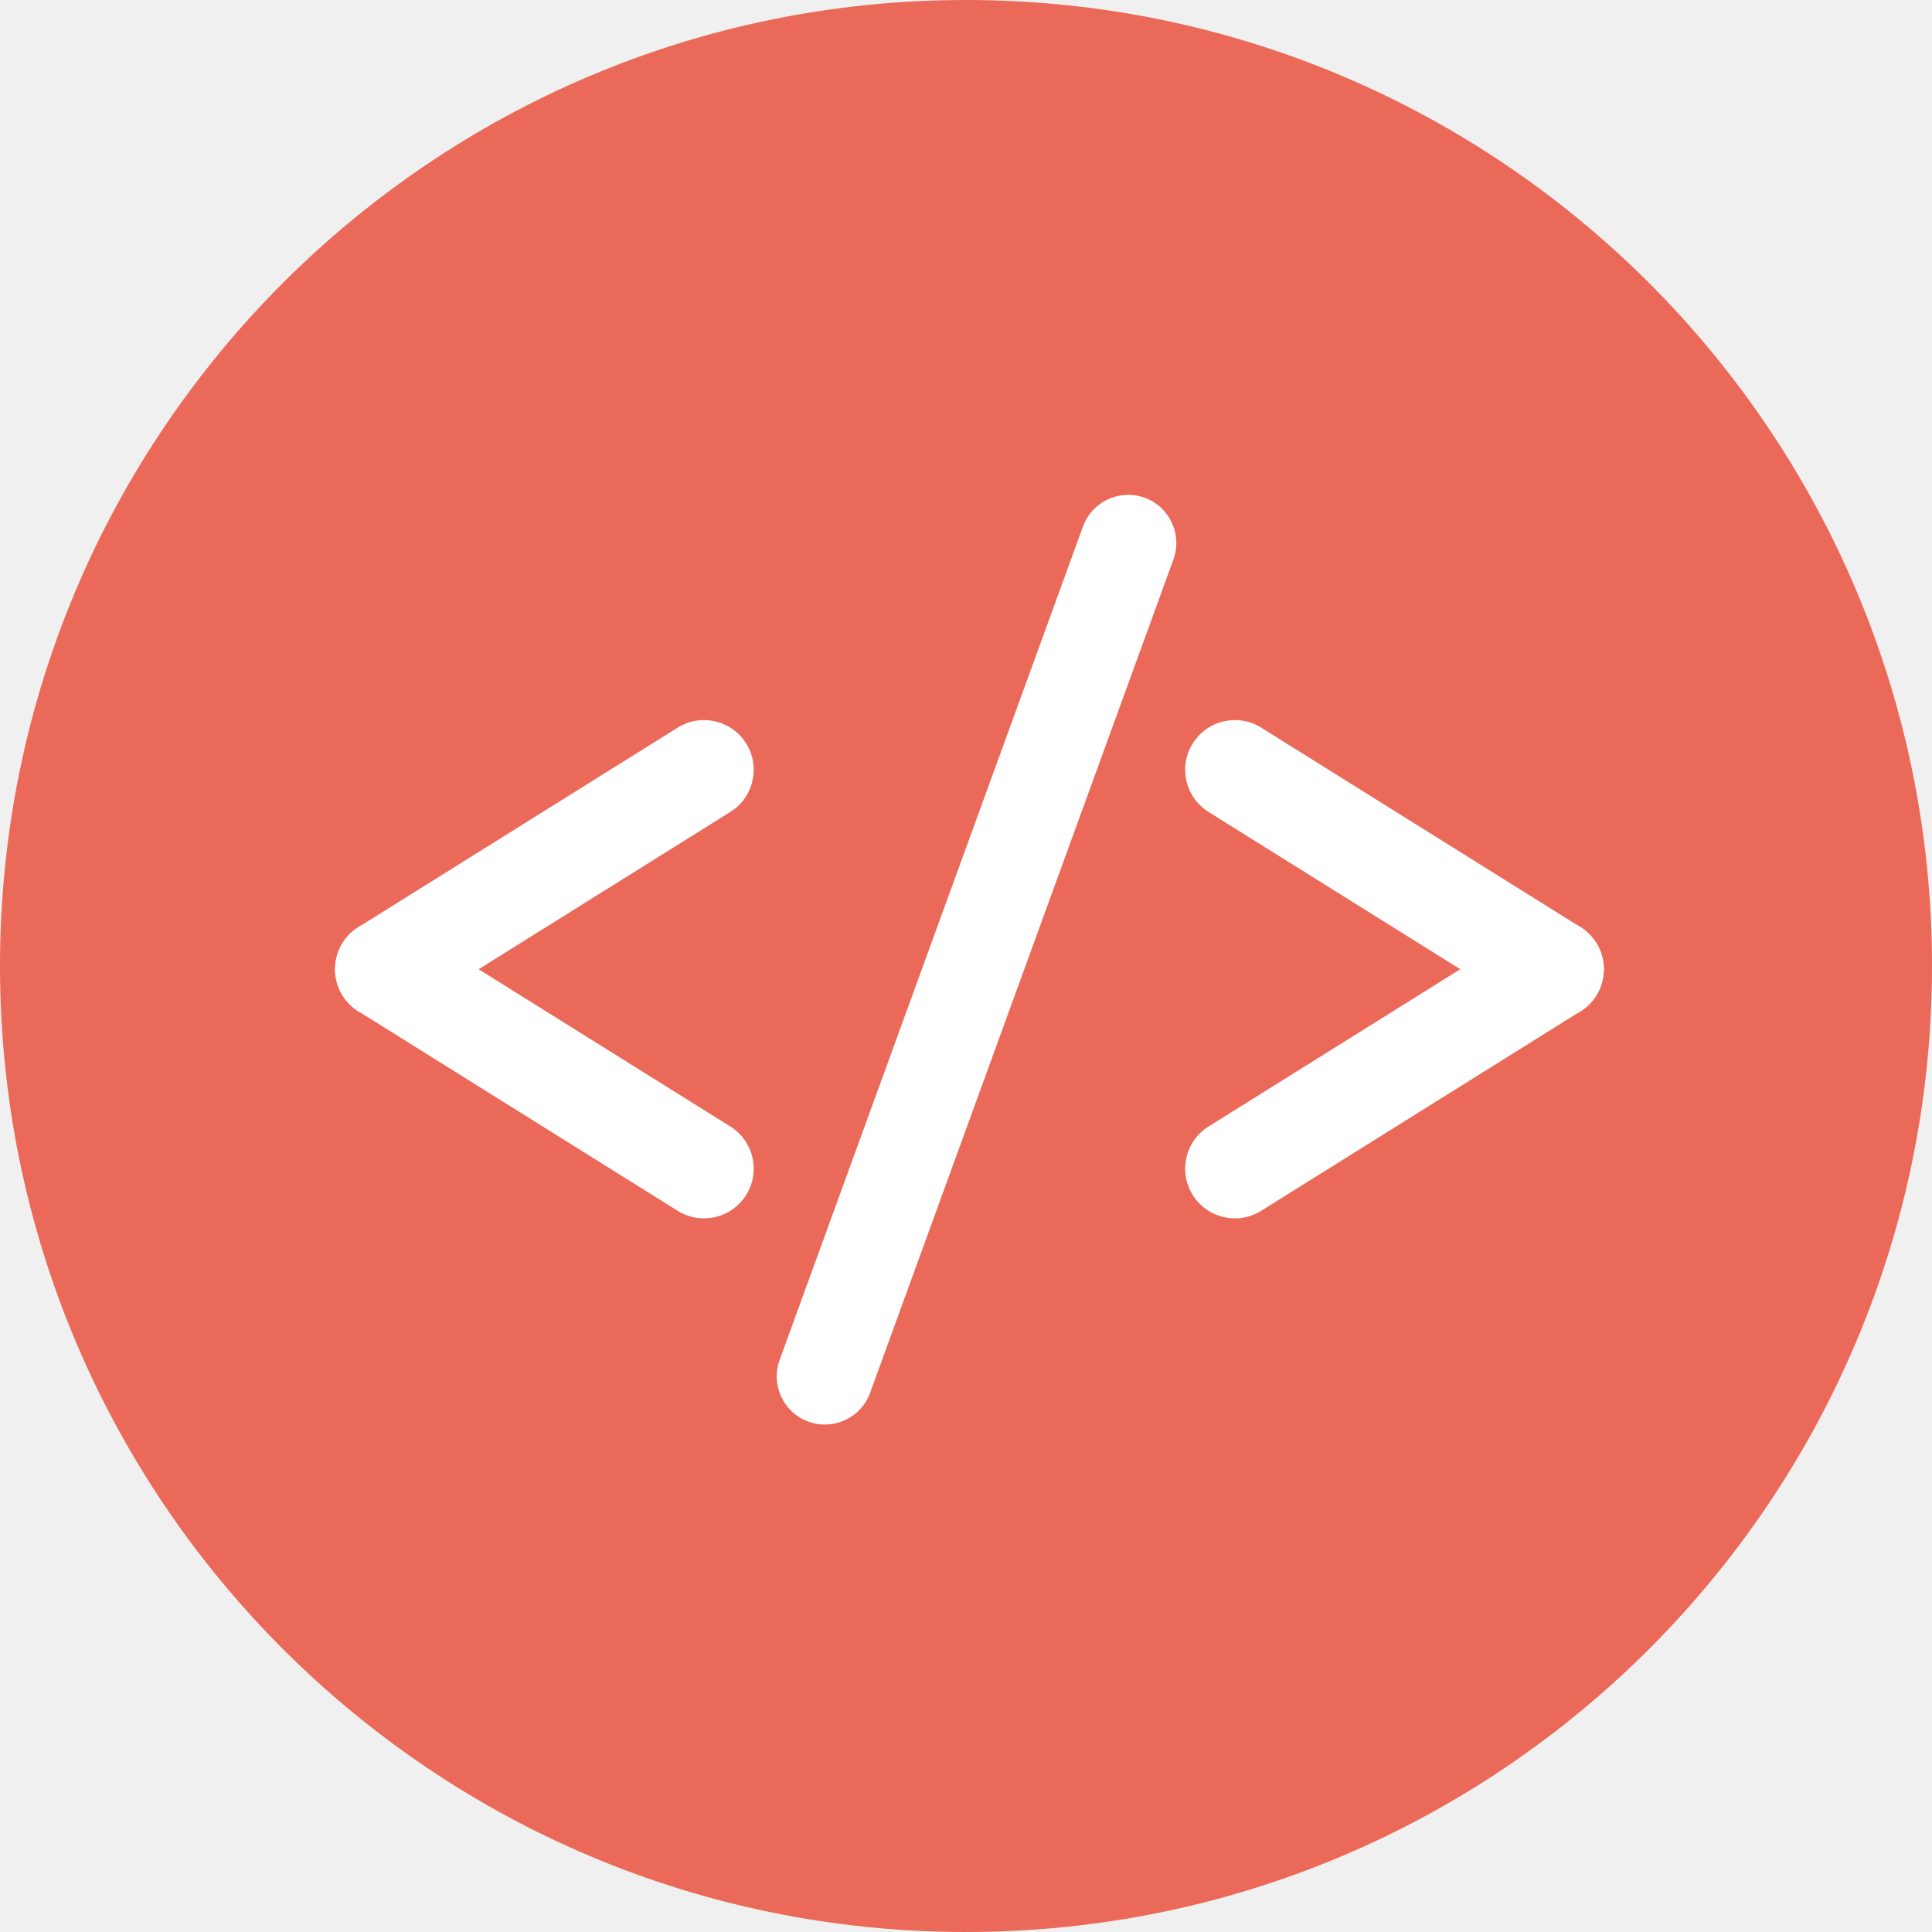
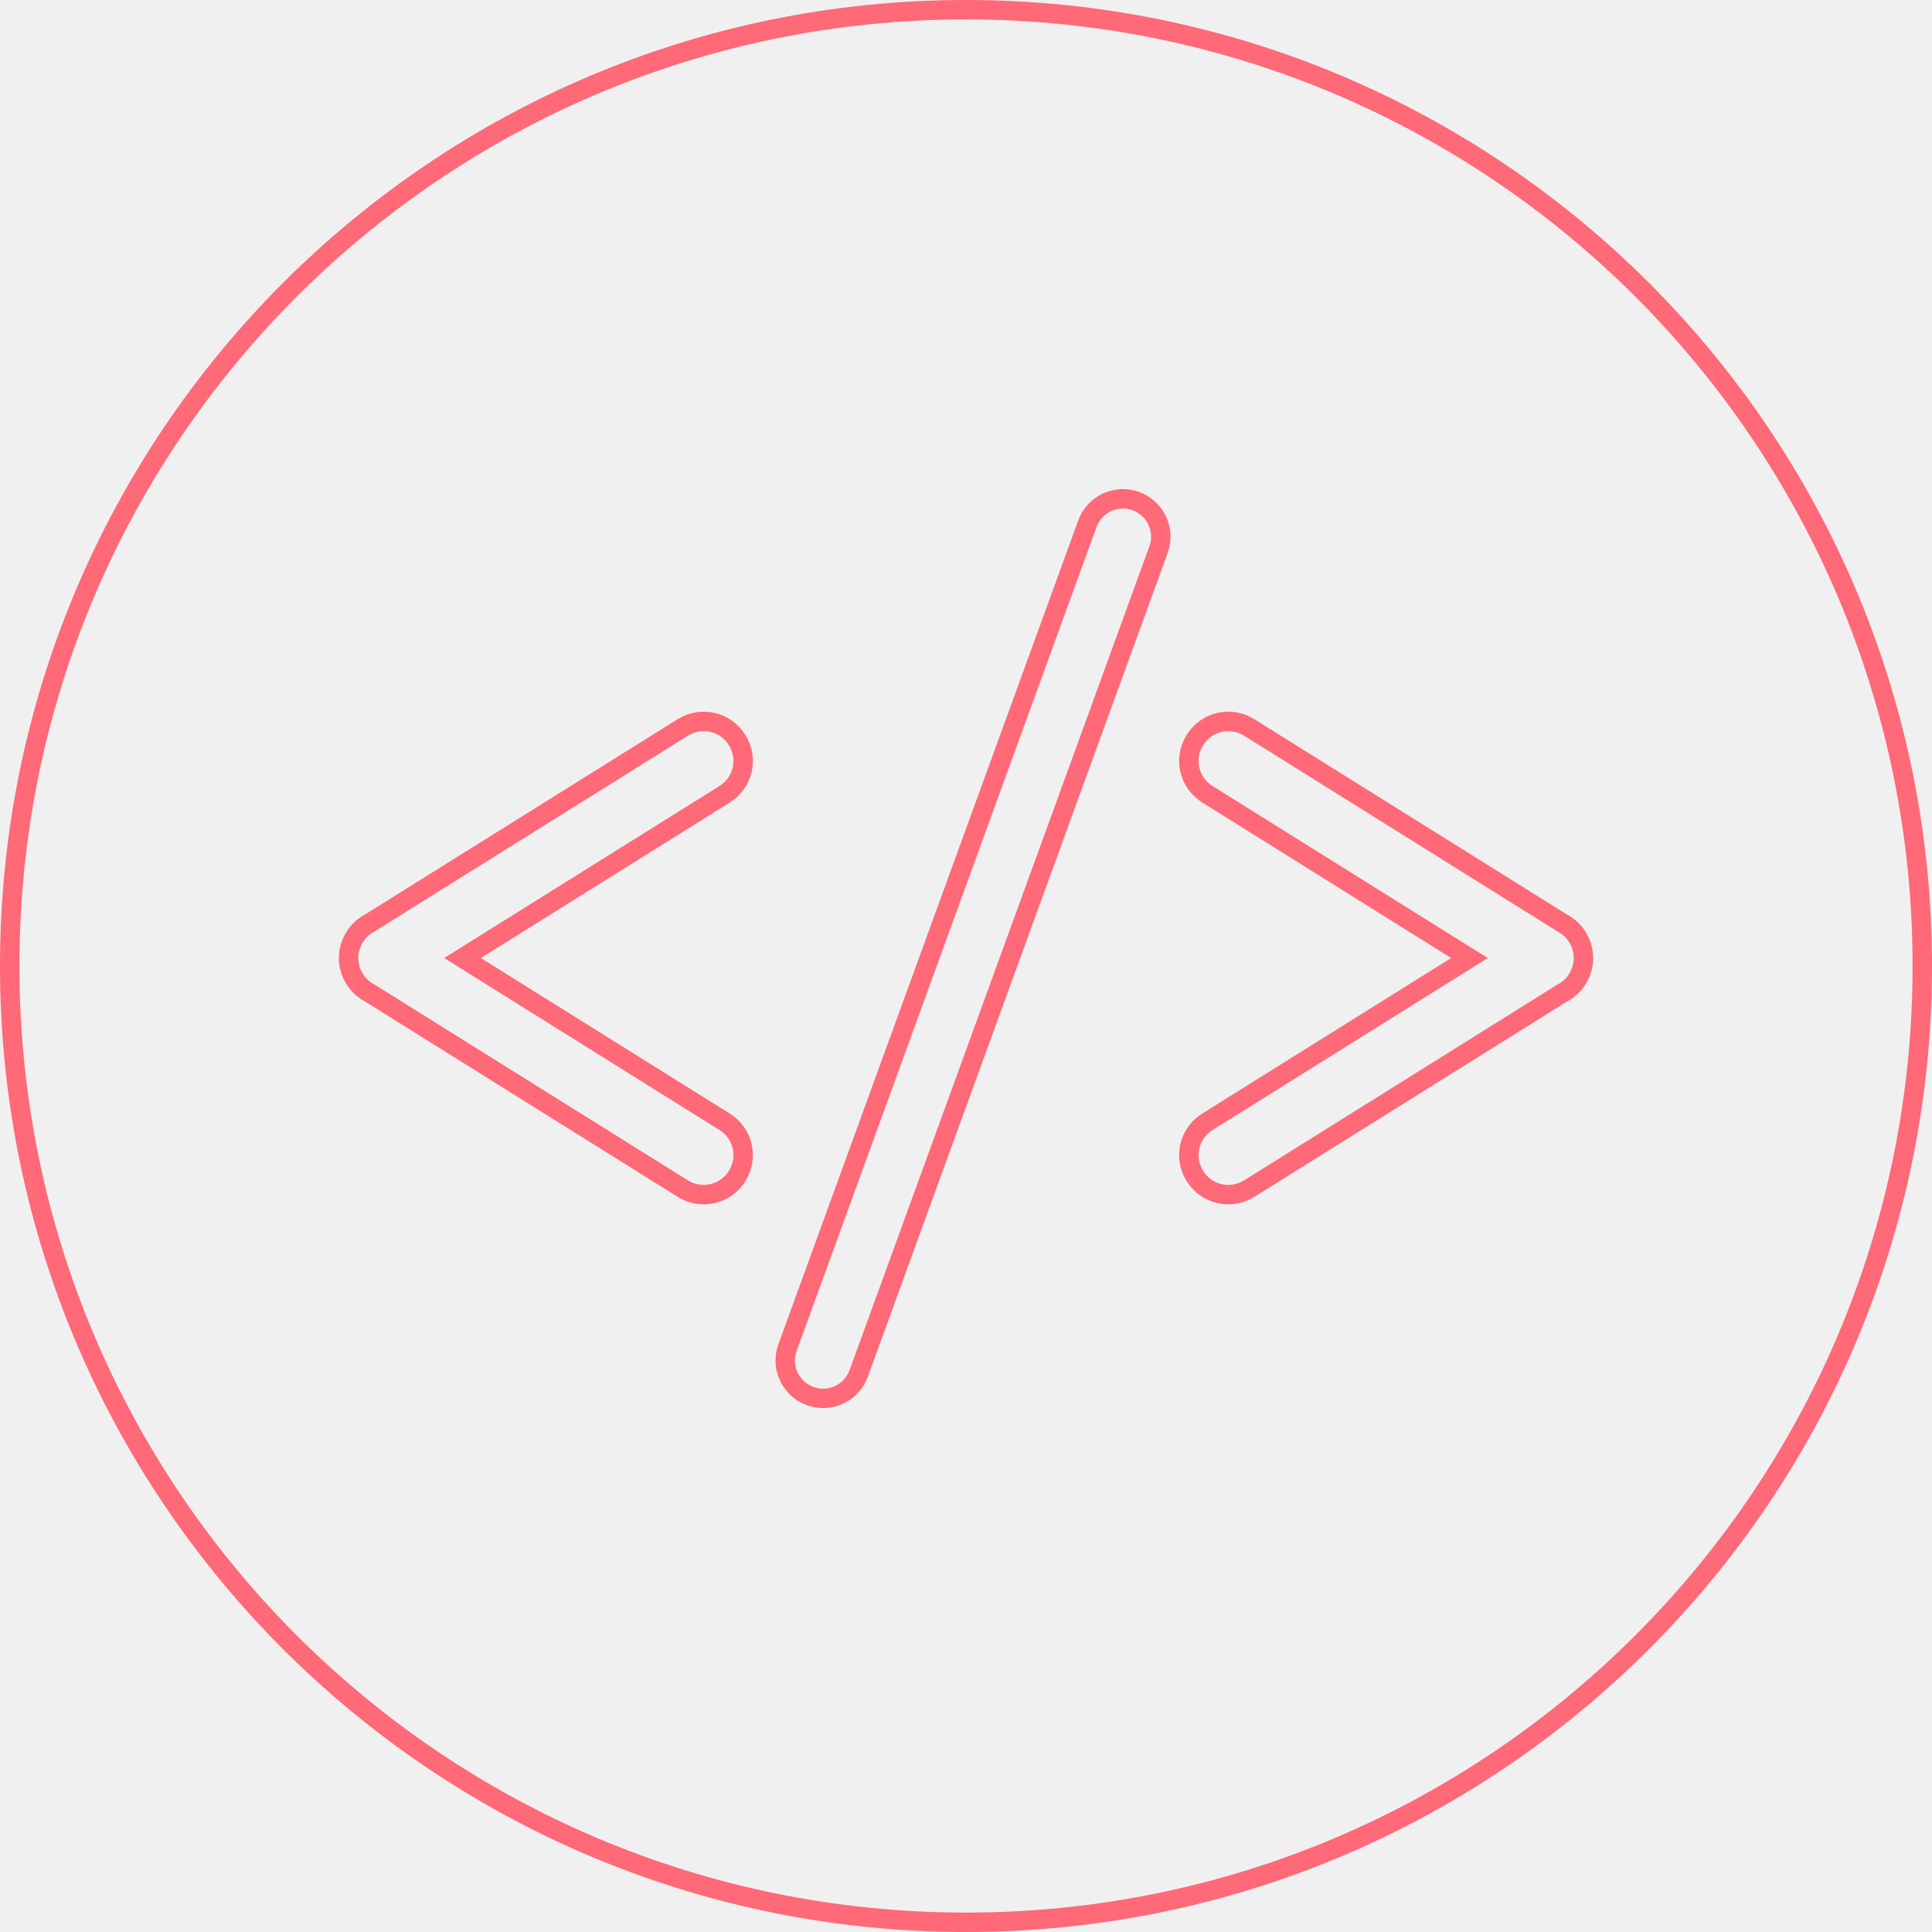
- <svg xmlns="http://www.w3.org/2000/svg" width="281" height="281" viewBox="0 0 281 281">
-   <g fill="none" fill-rule="evenodd">
-     <circle fill="#EB6959" cx="140.5" cy="140.5" r="140.5" />
-     <g transform="translate(46 70)" fill="#FFF">
-       <g transform="translate(0 32)">
-         <rect transform="rotate(-32 33.178 24.468)" x="-1.428" y="17.24" width="69.211" height="14.457" rx="7.228" />
-         <rect transform="scale(1 -1) rotate(-32 -153.288 0)" x="-1.428" y="46.24" width="69.211" height="14.457" rx="7.228" />
-       </g>
-       <rect transform="rotate(-70 96.032 69.582)" x="24.532" y="62.582" width="143" height="14" rx="7" />
-       <g transform="matrix(-1 0 0 1 190 32)">
-         <rect transform="rotate(-32 33.178 24.468)" x="-1.428" y="17.24" width="69.211" height="14.457" rx="7.228" />
-         <rect transform="scale(1 -1) rotate(-32 -153.288 0)" x="-1.428" y="46.24" width="69.211" height="14.457" rx="7.228" />
+ <svg xmlns="http://www.w3.org/2000/svg" width="199px" height="199px" viewBox="0 0 199 199" version="1.1">
+   <defs />
+   <g id="Welcome" stroke="none" stroke-width="1" fill="none" fill-rule="evenodd">
+     <g id="Group-4" transform="translate(1, 1)" stroke="#FF6978" stroke-width="2">
+       <circle id="Oval-2" cx="98.5" cy="98.5" r="98.5" />
+       <g id="code" transform="translate(33, 48)">
+         <g id="Group" transform="translate(109, 49.4) scale(-1, 1) translate(-109, -49.4) translate(87, 23.4)">
+           <path d="M2.246,27.906 C2.017,27.391 1.901,26.838 1.902,26.279 C1.901,25.718 2.017,25.165 2.246,24.649 C2.349,24.415 2.473,24.194 2.616,23.986 C3.003,23.413 3.512,22.963 4.108,22.656 L36.335,2.523 C38.23,1.339 40.726,1.912 41.903,3.796 L41.935,3.846 C43.115,5.734 42.537,8.222 40.638,9.409 L14.999,25.43 L13.642,26.278 L14.999,27.126 L40.638,43.147 C42.537,44.333 43.115,46.821 41.935,48.709 L41.903,48.76 C40.726,50.643 38.23,51.216 36.335,50.032 L4.181,29.94 C3.512,29.592 3.003,29.143 2.622,28.578 C2.473,28.361 2.349,28.14 2.247,27.909 L2.246,27.906 Z" id="Combined-Shape" />
+         </g>
+         <rect id="Rectangle-8" transform="translate(66.2226, 48.70751) rotate(-70) translate(-66.2226, -48.70751) " x="17.173" y="44.808" width="98.1" height="7.8" rx="3.9" />
+         <path d="M2.246,51.306 C2.017,50.791 1.901,50.238 1.902,49.679 C1.901,49.118 2.017,48.565 2.246,48.049 C2.349,47.815 2.473,47.594 2.616,47.386 C3.003,46.813 3.512,46.363 4.108,46.056 L36.335,25.923 C38.23,24.739 40.726,25.312 41.903,27.196 L41.935,27.246 C43.115,29.134 42.537,31.622 40.638,32.809 L14.999,48.83 L13.642,49.678 L14.999,50.526 L40.638,66.547 C42.537,67.733 43.115,70.221 41.935,72.109 L41.903,72.16 C40.726,74.043 38.23,74.616 36.335,73.432 L4.181,53.34 C3.512,52.992 3.003,52.543 2.622,51.978 C2.473,51.761 2.349,51.54 2.247,51.309 L2.246,51.306 Z" id="Combined-Shape" />
      </g>
    </g>
  </g>
</svg>
